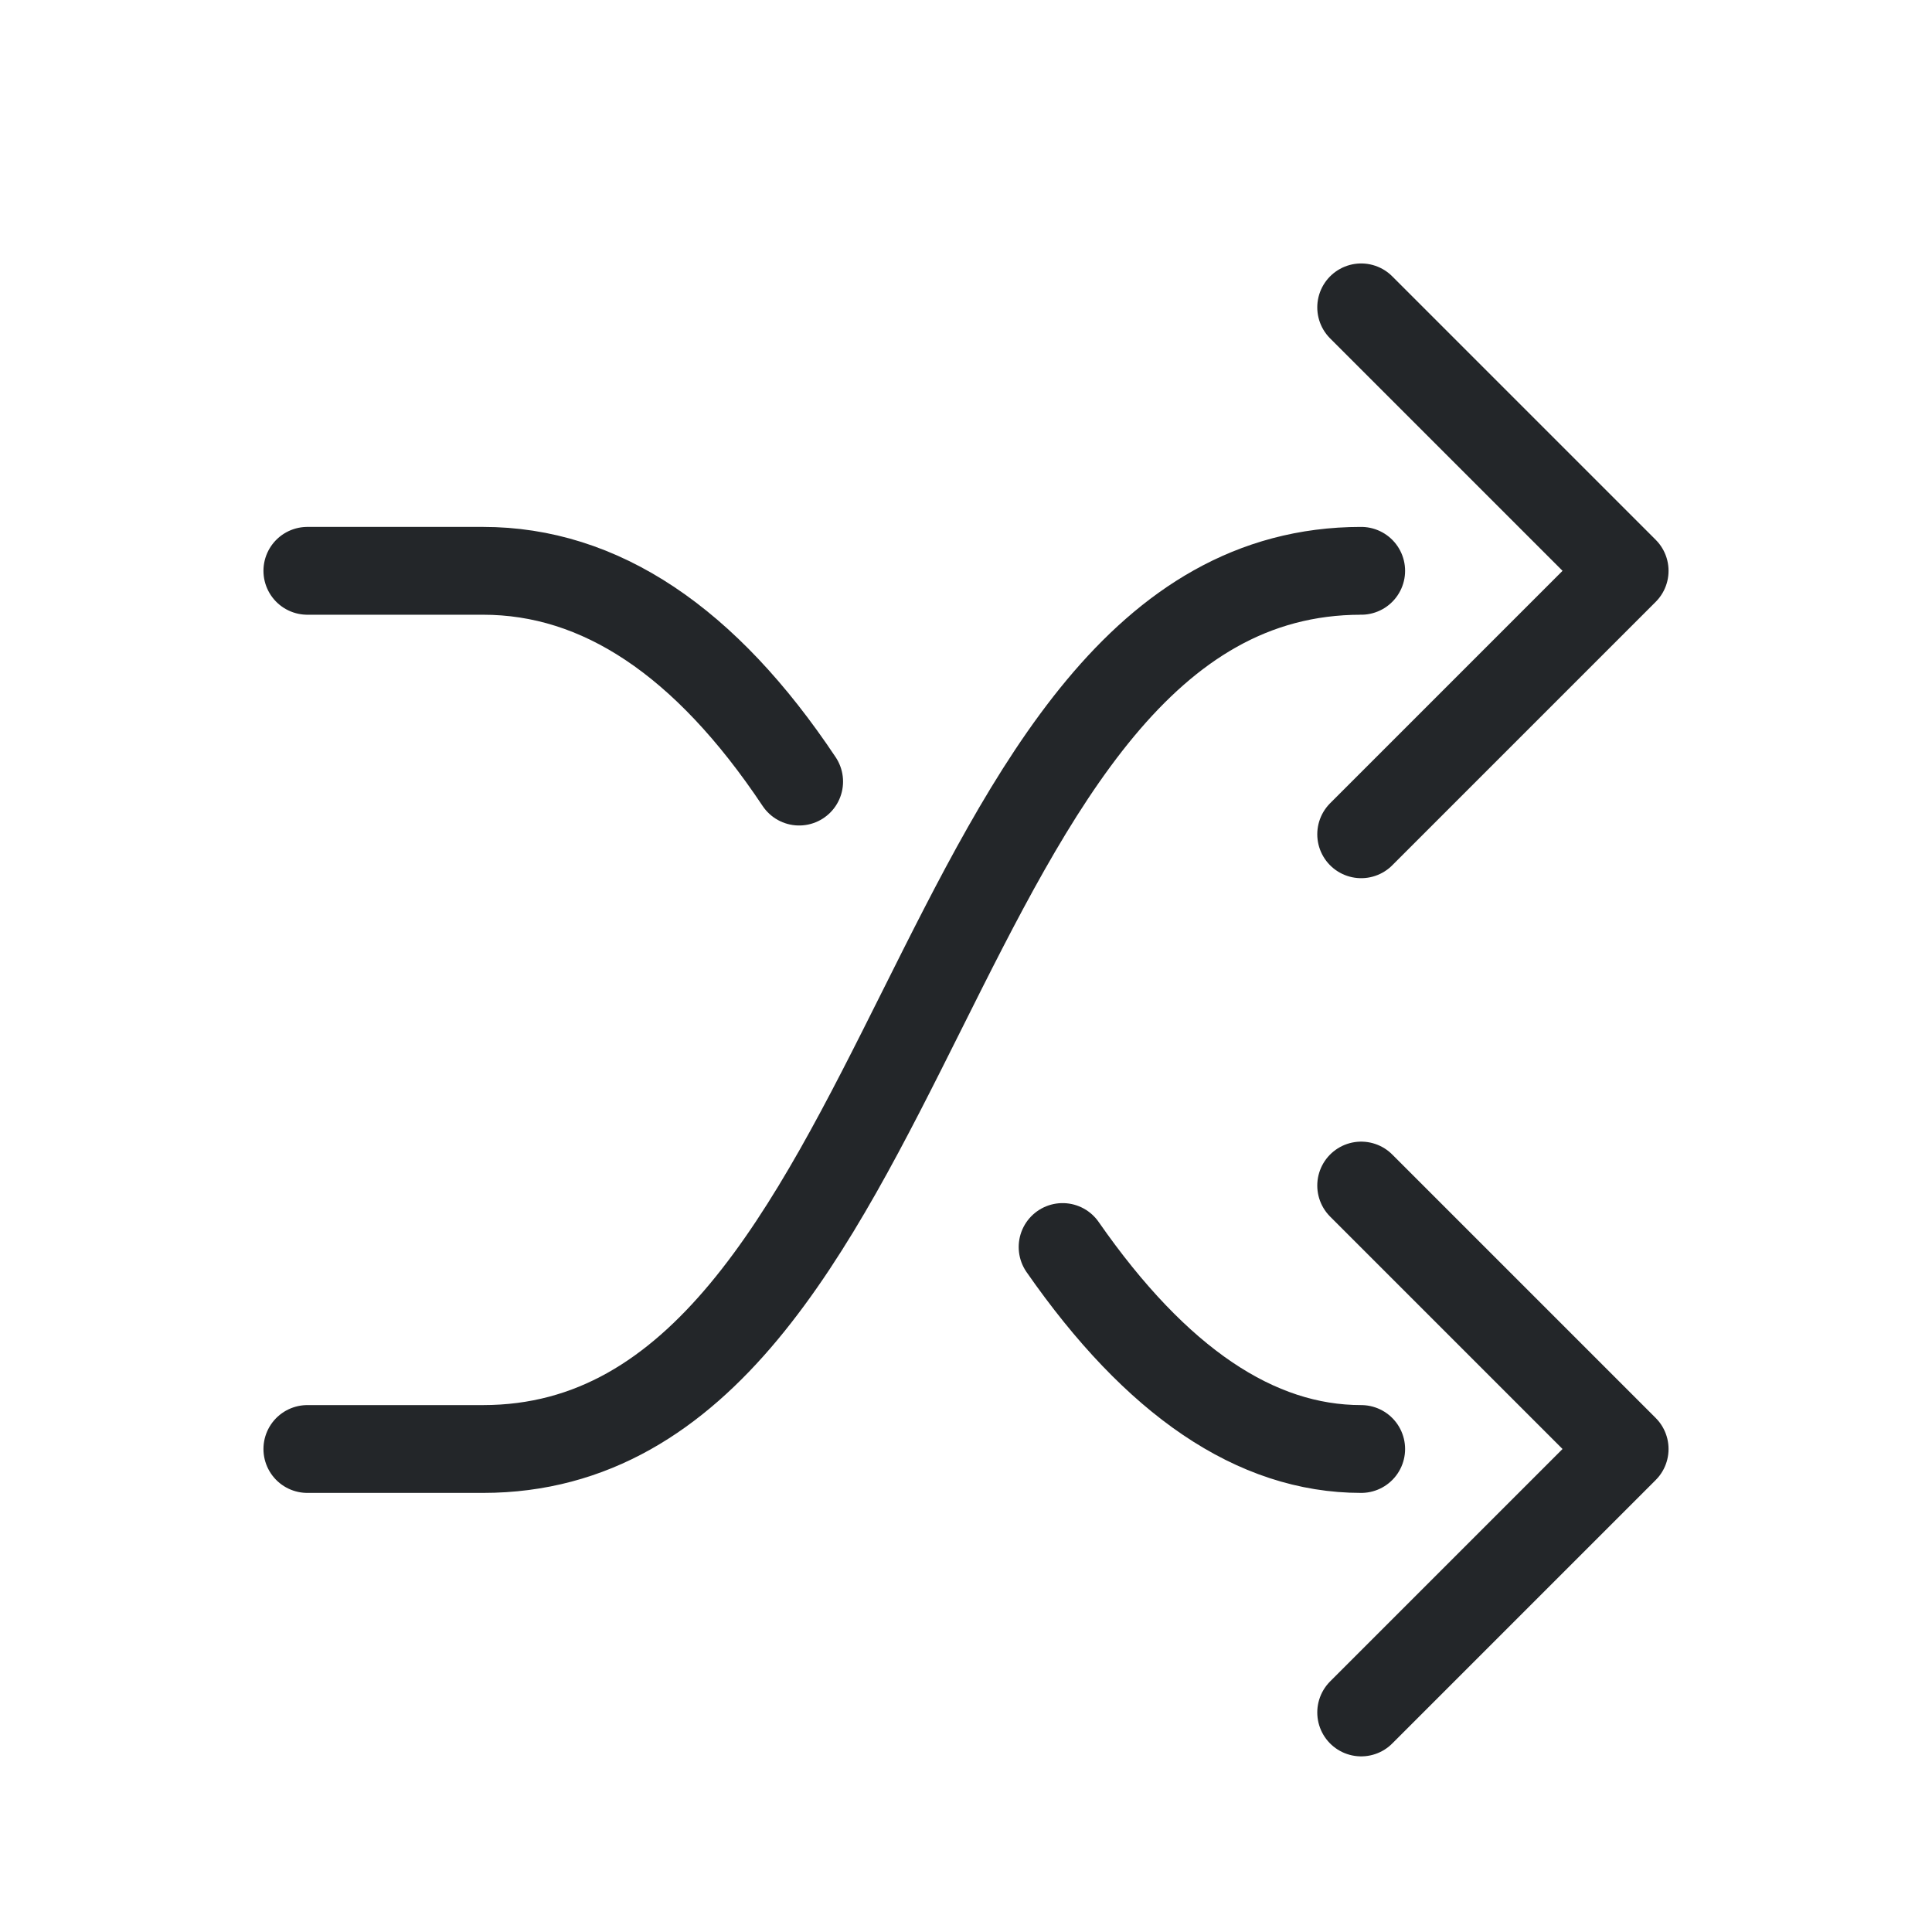
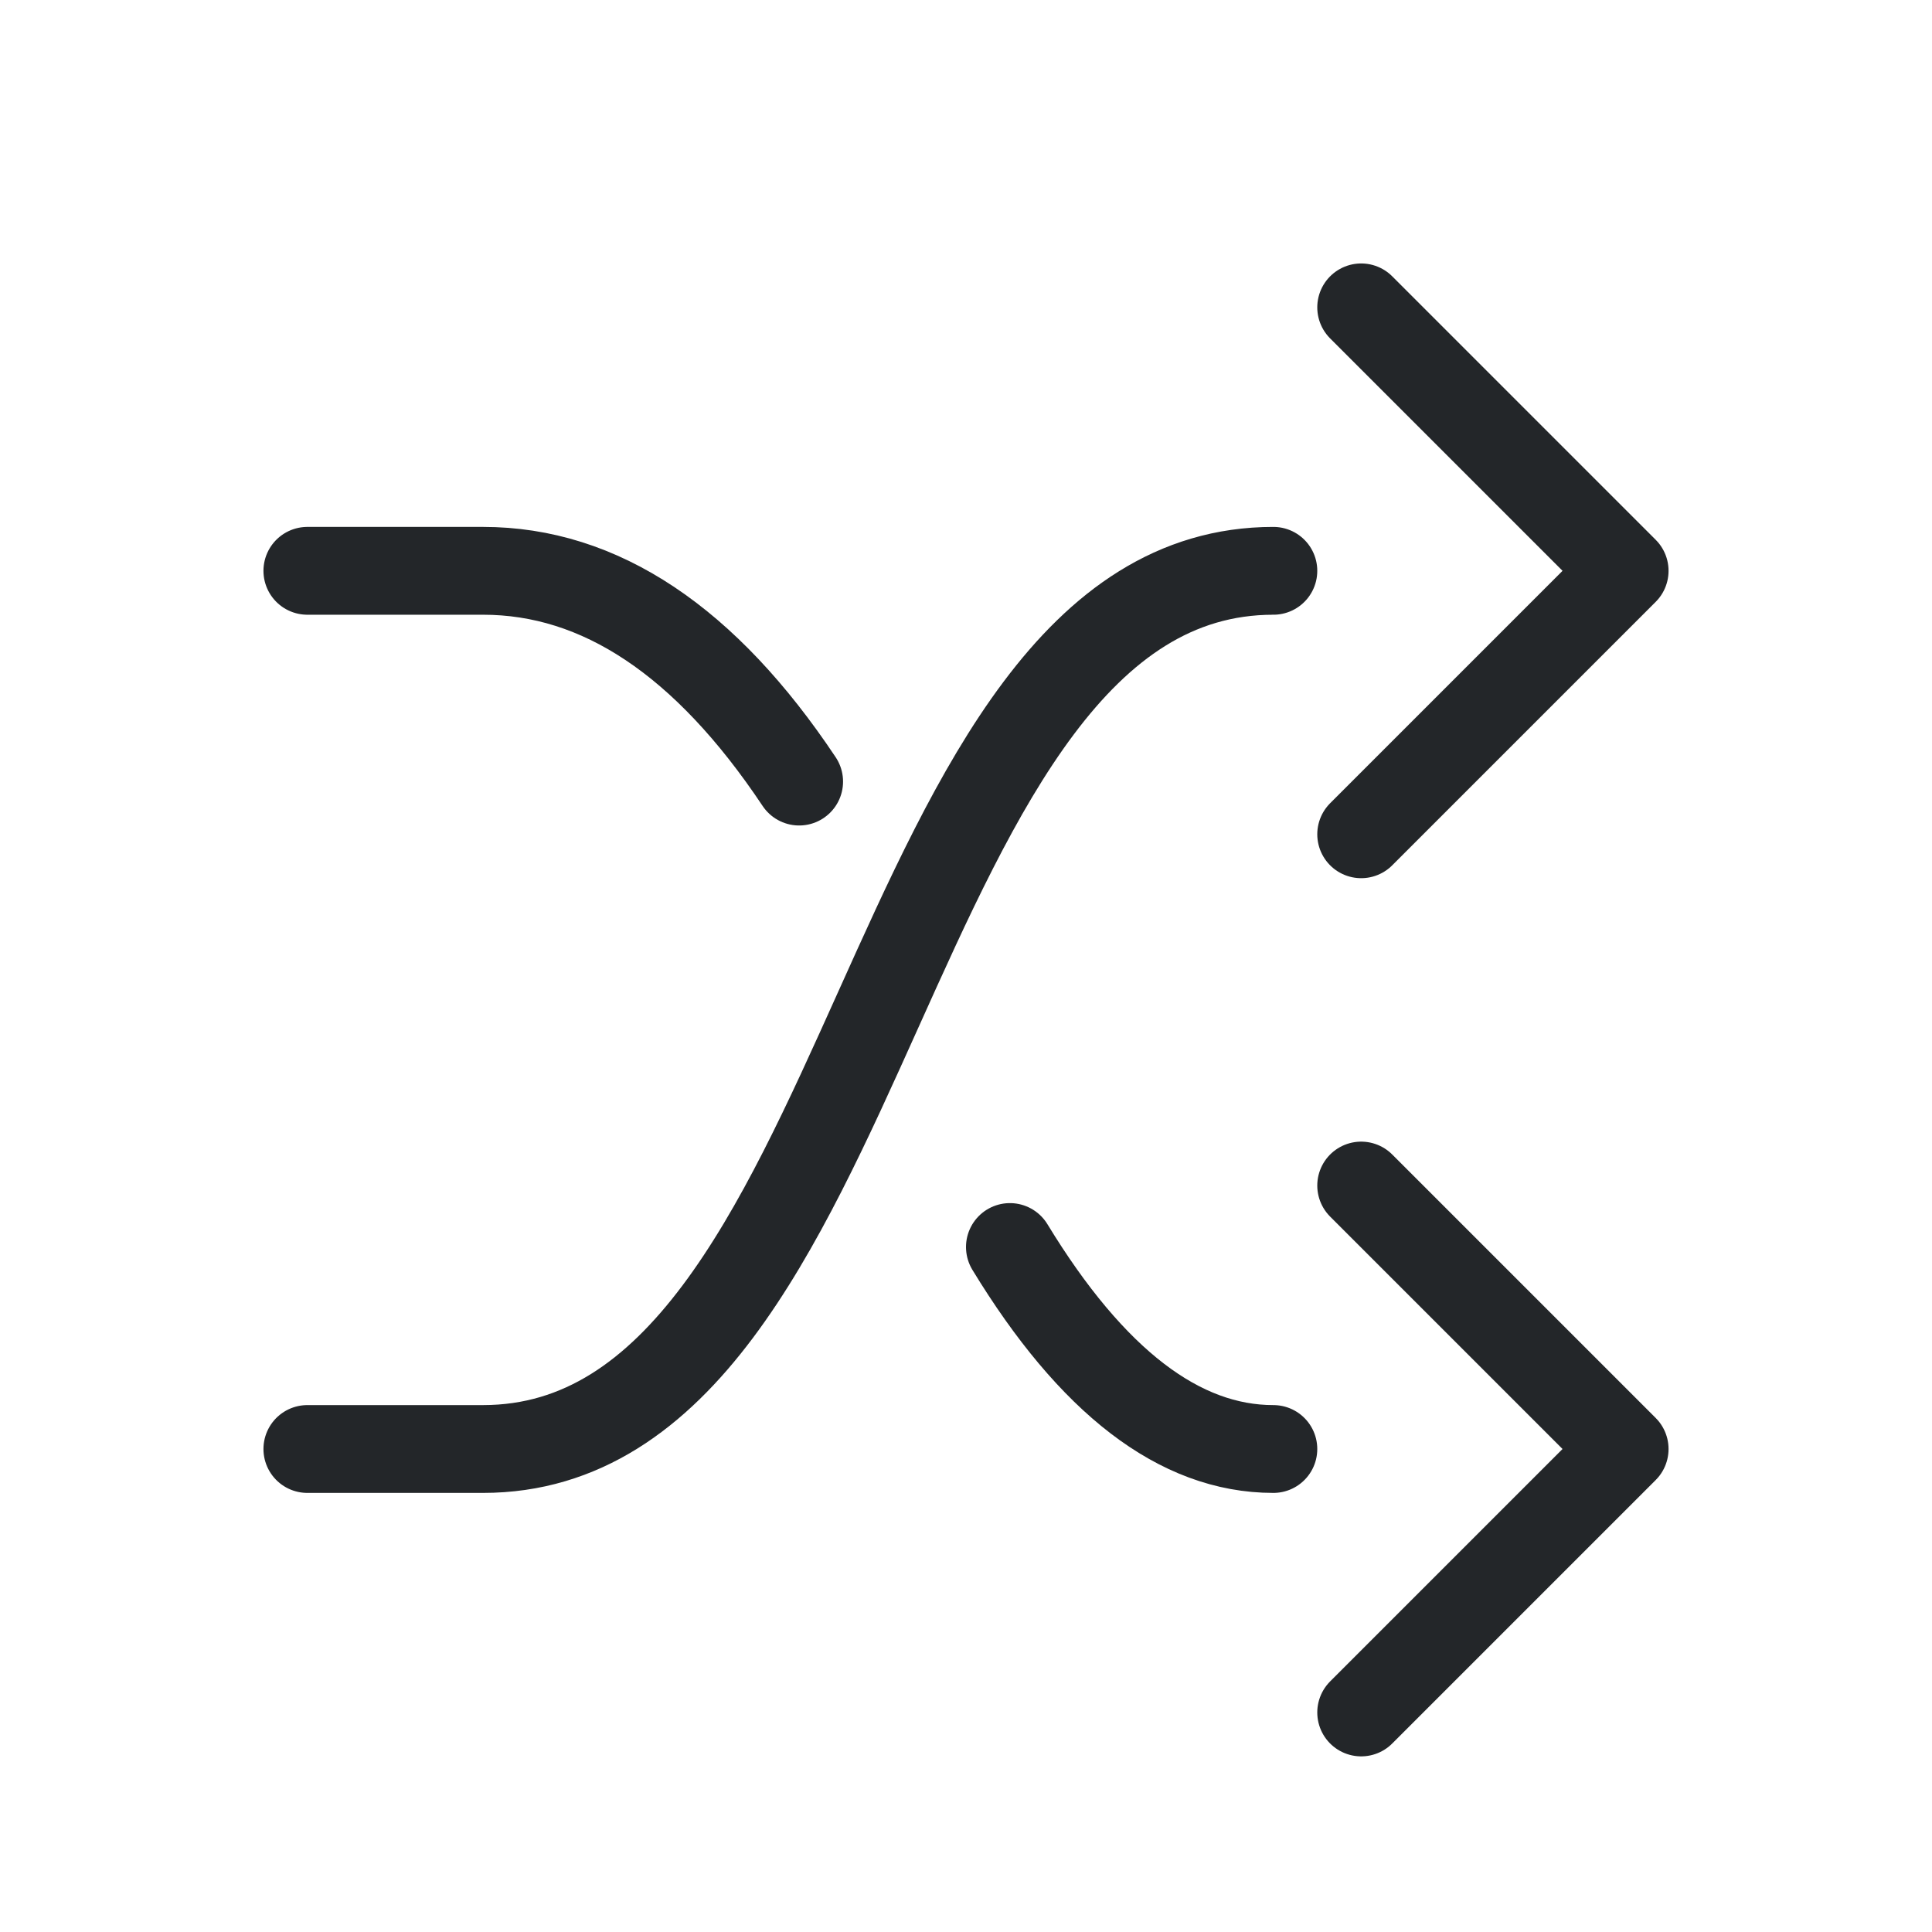
<svg xmlns="http://www.w3.org/2000/svg" width="22" height="22" viewBox="0 0 22 22">
  <defs>
    <style id="current-color-scheme">.ColorScheme-Text{color:#232629}</style>
  </defs>
  <g class="ColorScheme-Text" fill="none" stroke="currentColor" stroke-linecap="round" stroke-linejoin="round">
-     <path d="M3.5 16.5h2c5 0 5-10 10-10M15.5 3.5l3 3-3 3M3.5 6.5h2q2 0 3.6 2.4M12.1 14.2q1.6 2.3 3.4 2.3M15.5 13.5l3 3-3 3" stroke="currentColor" class="ColorScheme-Text" />
+     <path d="M3.5 16.5h2c4.5 0 4.5-10 9-10M15.5 3.5l3 3-3 3M3.5 6.5h2q2 0 3.6 2.4M11.5 14.2q1.4 2.3 3 2.3M15.5 13.5l3 3-3 3" stroke="currentColor" class="ColorScheme-Text" />
  </g>
</svg>
